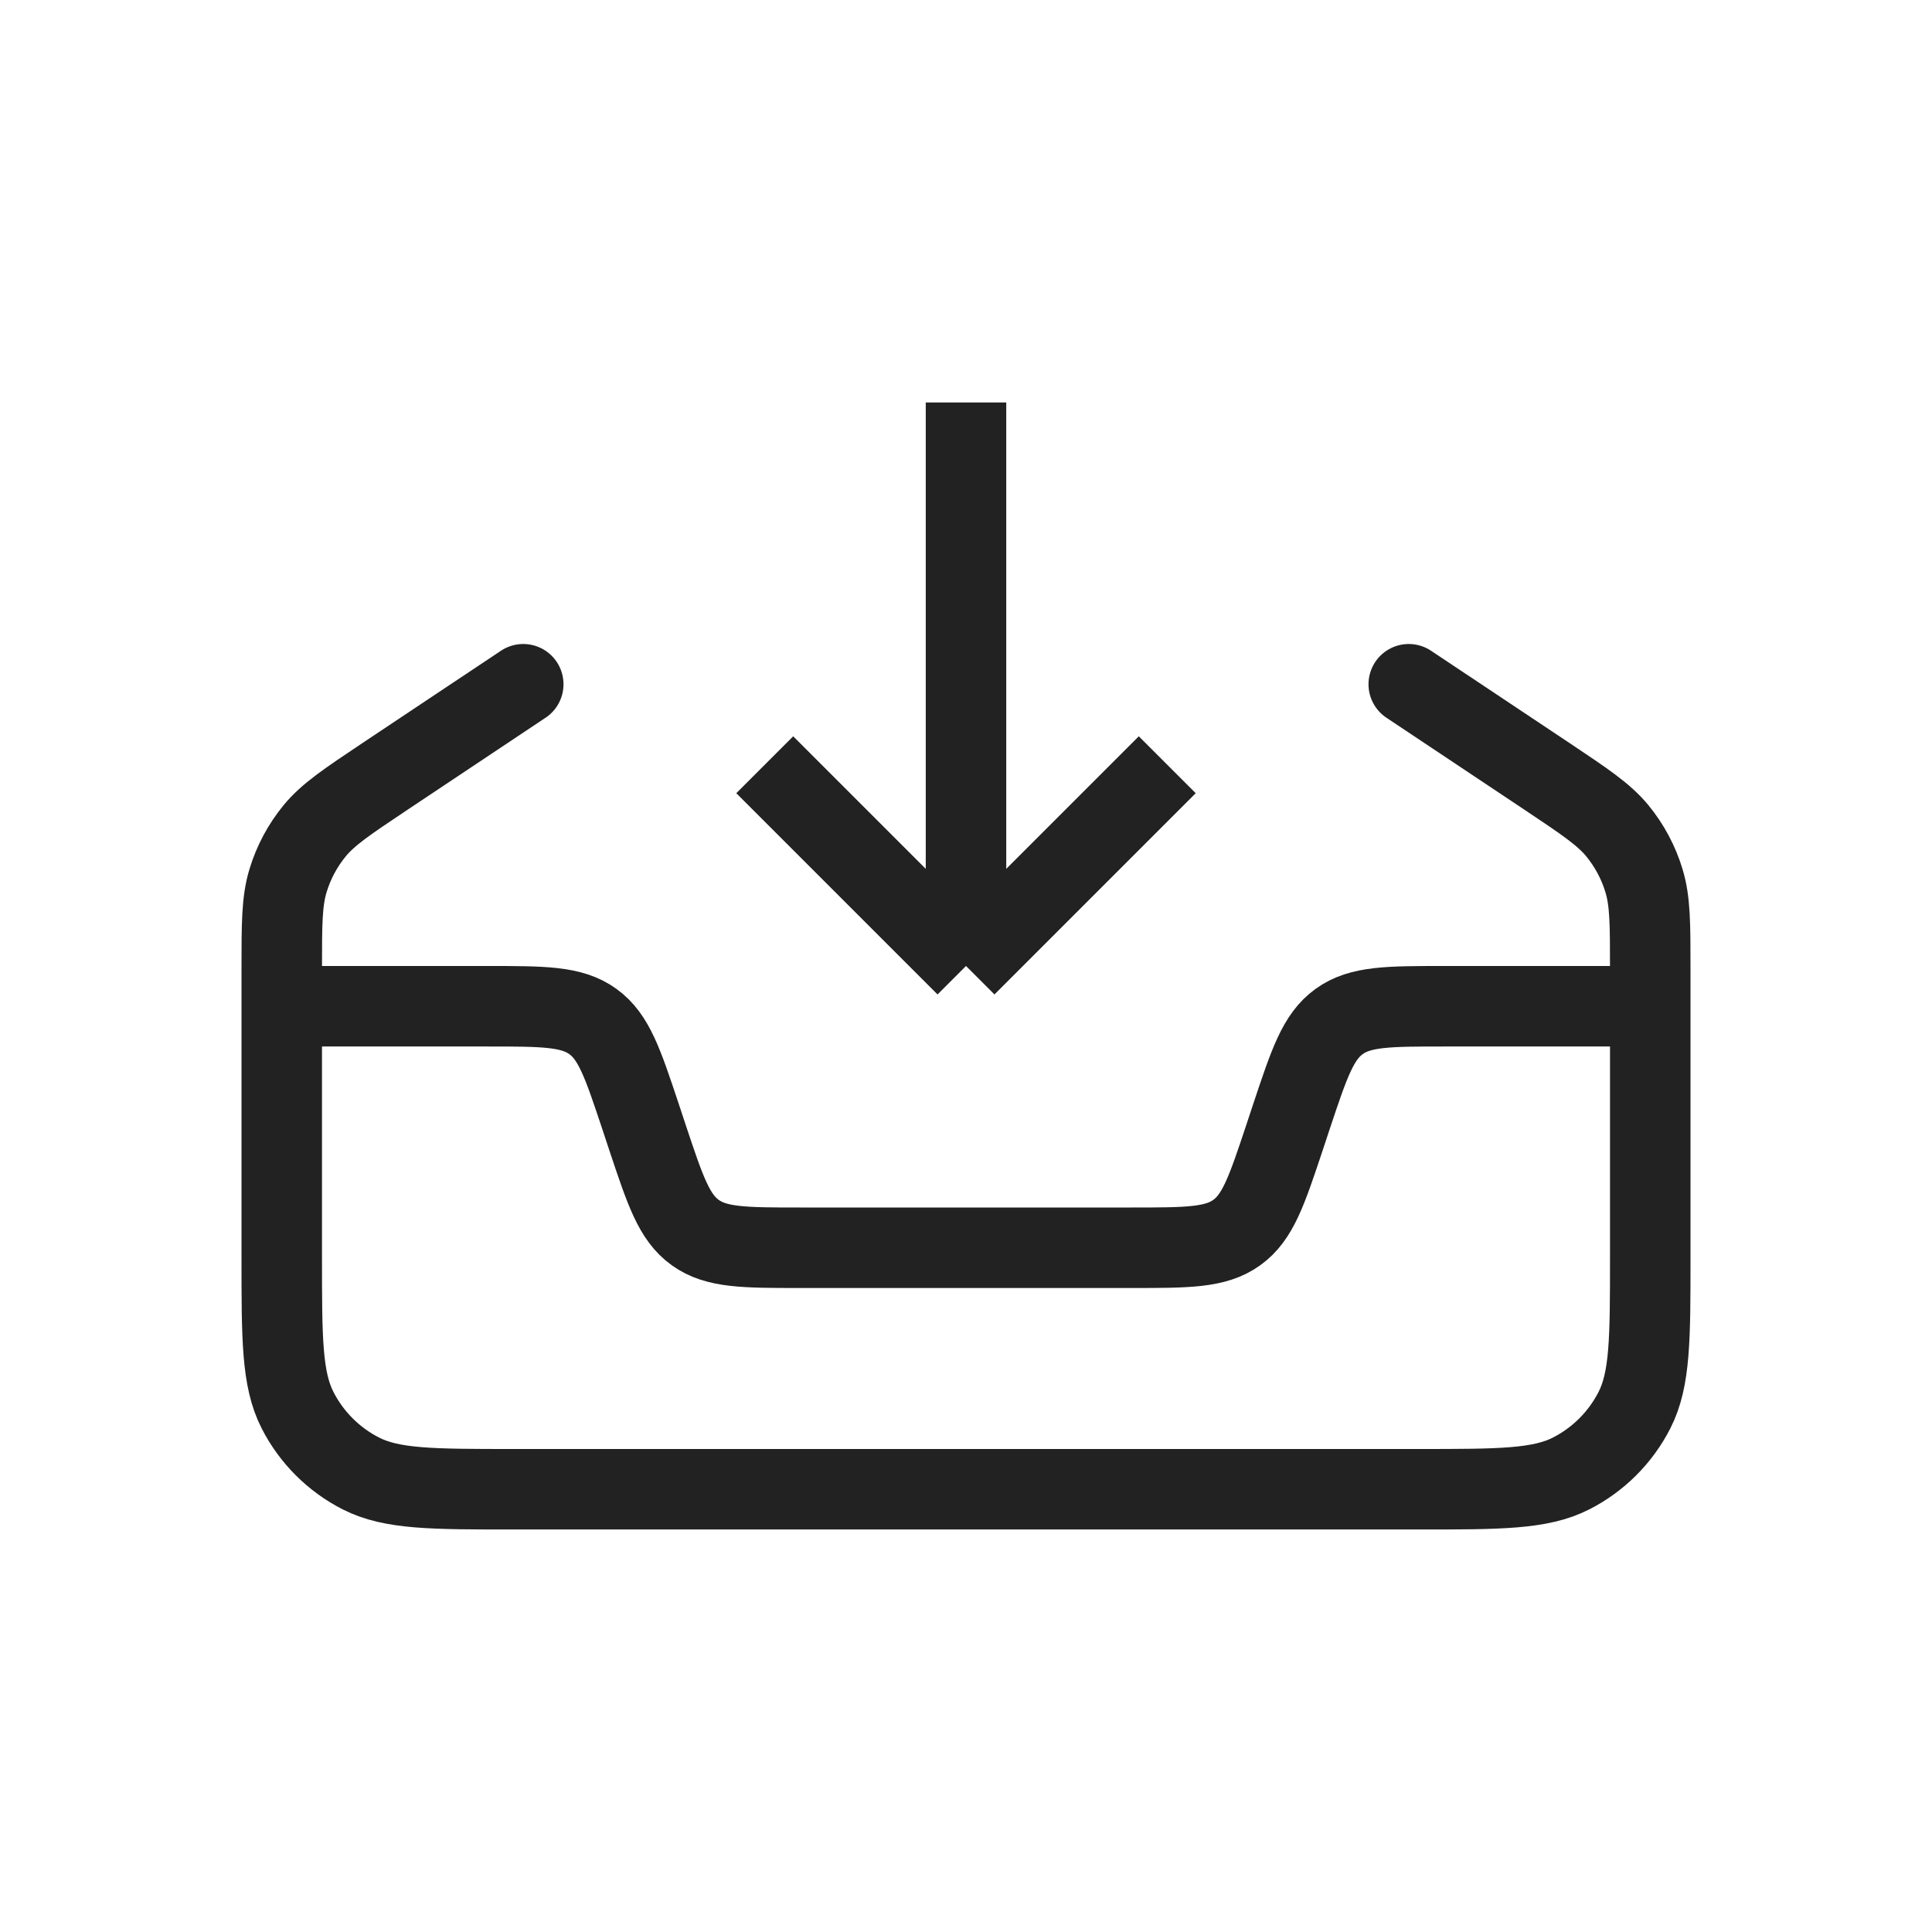
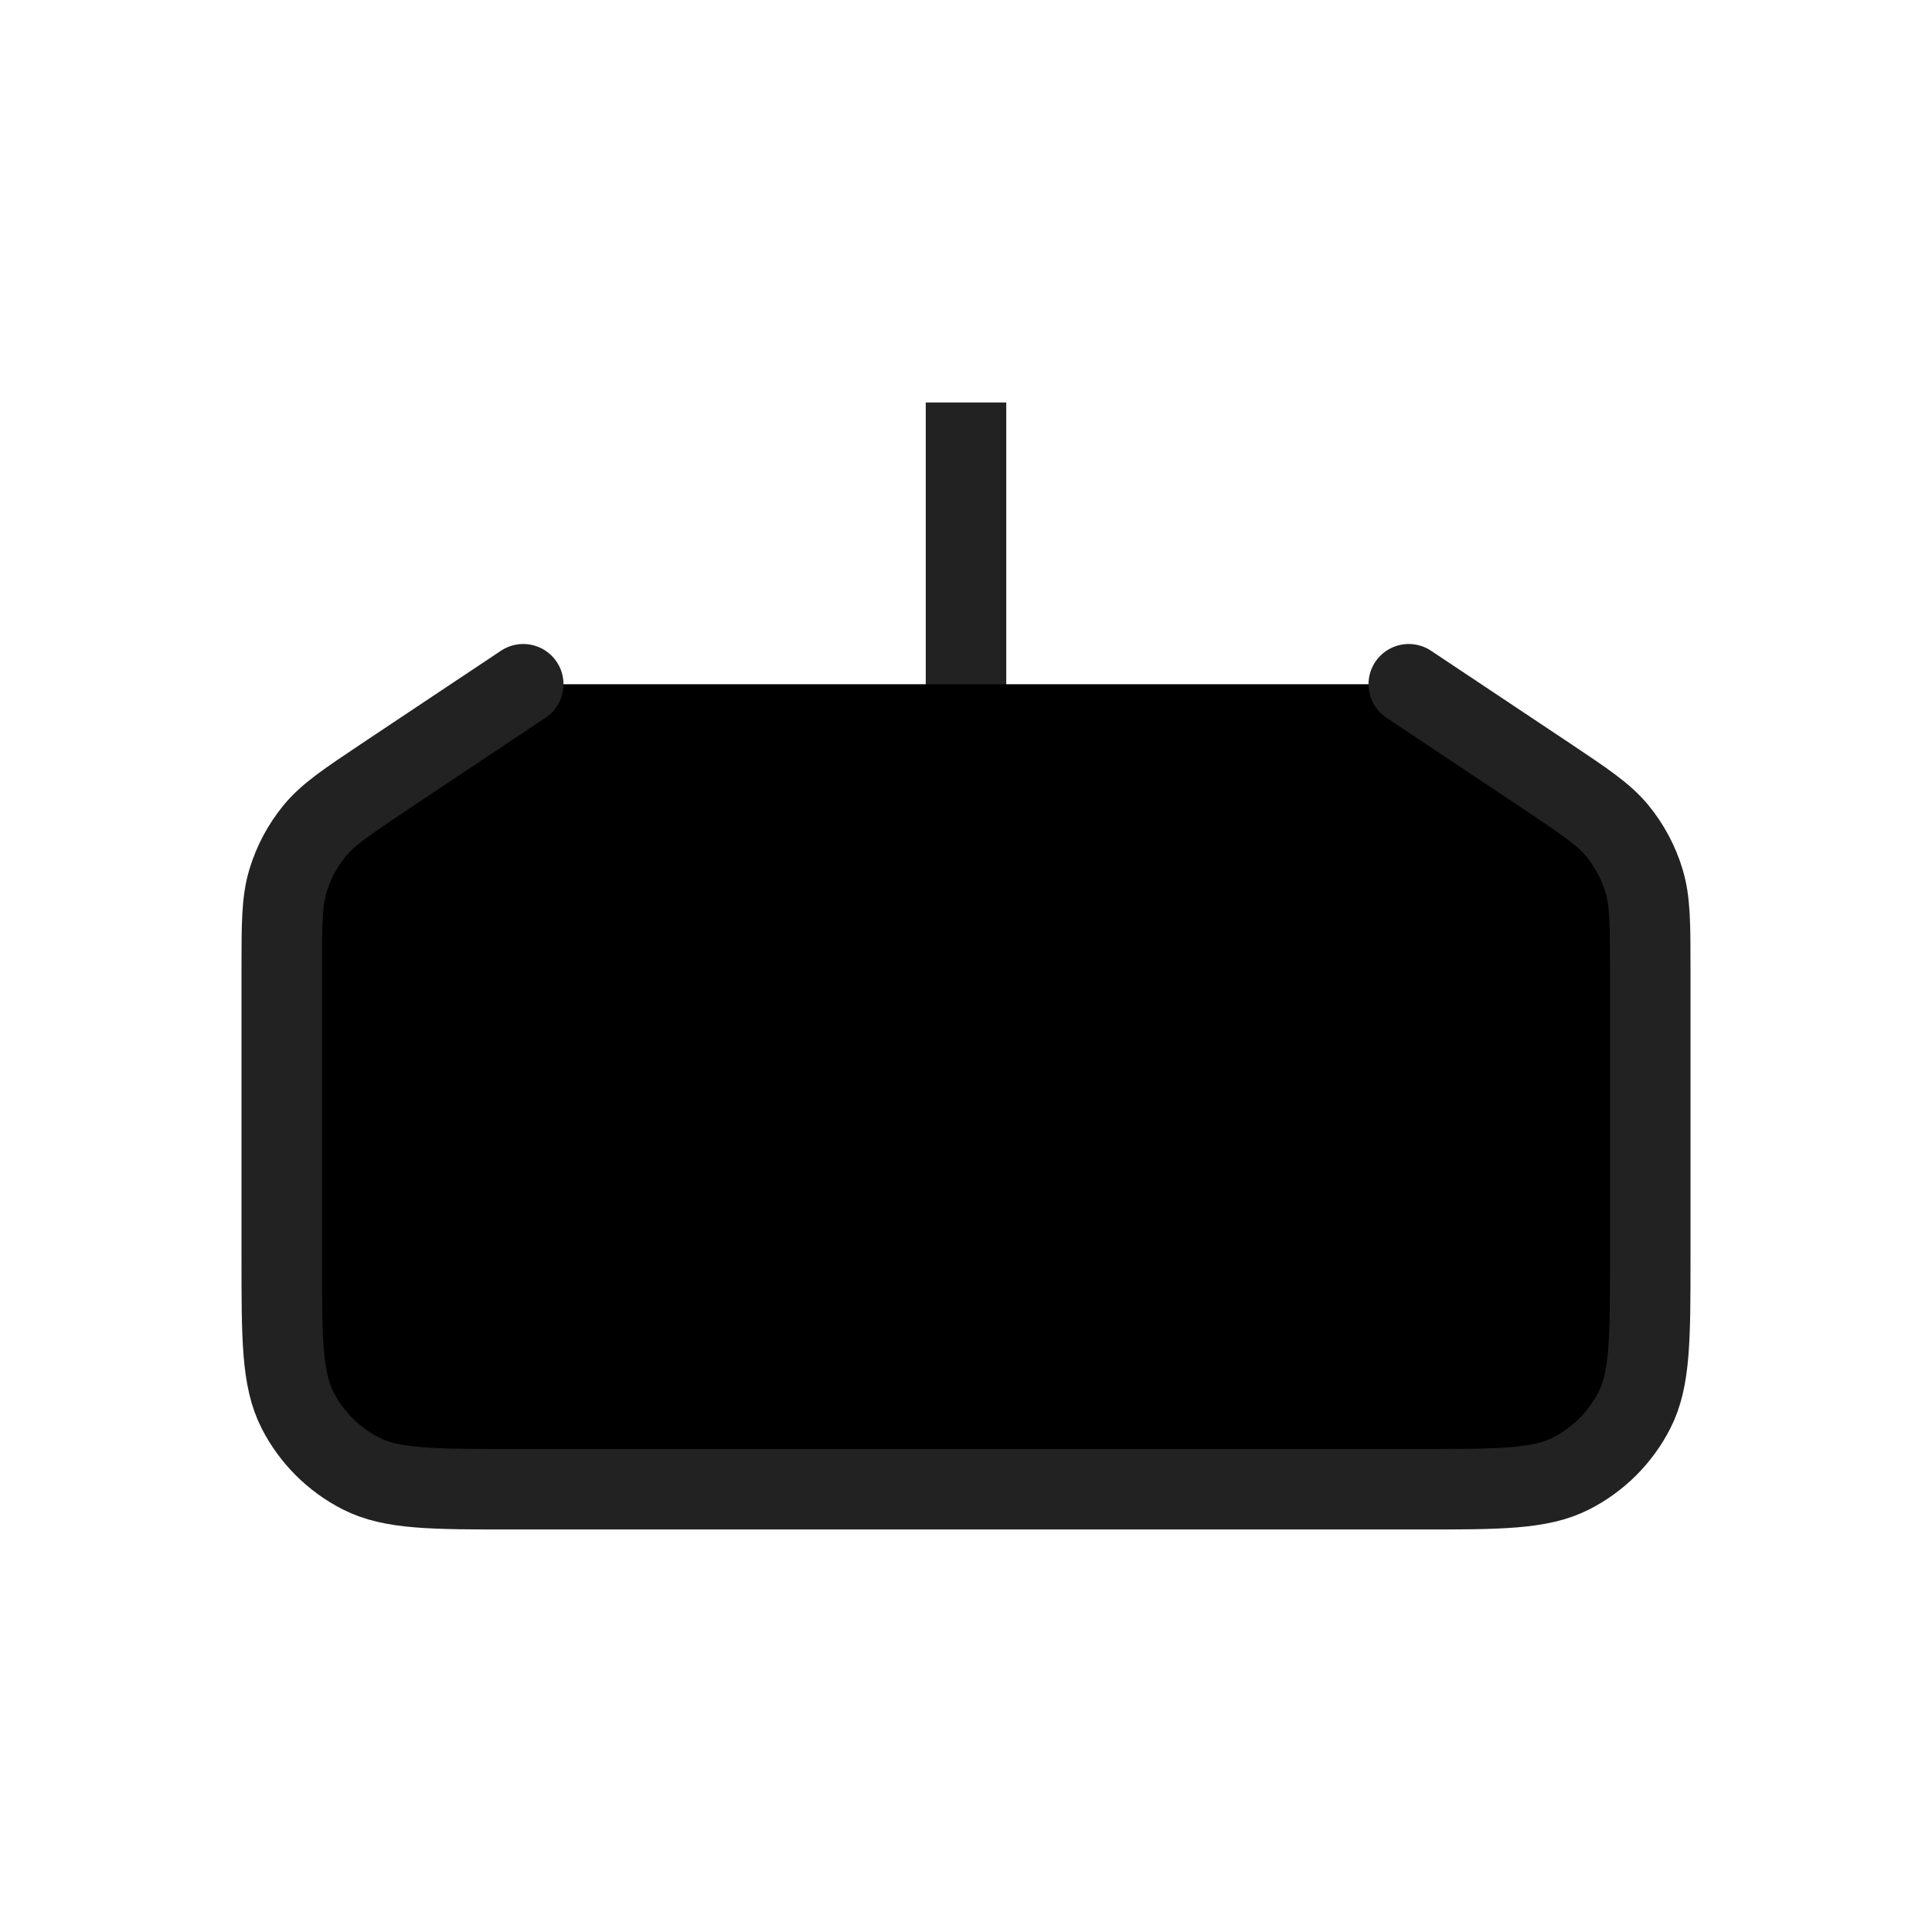
- <svg xmlns="http://www.w3.org/2000/svg" width="24" height="24" viewBox="0 0 24 24" fill="none">
+ <svg xmlns="http://www.w3.org/2000/svg" width="24" height="24" viewBox="0 0 24 24" fill="currentColor">
  <path d="M20.5 12.5H17.942C17.246 12.5 16.898 12.5 16.636 12.689C16.374 12.877 16.264 13.207 16.044 13.867L15.956 14.133C15.736 14.793 15.626 15.123 15.364 15.311C15.102 15.5 14.754 15.5 14.059 15.5H9.942C9.246 15.5 8.898 15.5 8.636 15.311C8.374 15.123 8.264 14.793 8.044 14.133L7.956 13.867C7.736 13.207 7.626 12.877 7.364 12.689C7.102 12.5 6.754 12.5 6.058 12.5H3.5" stroke="#222222" />
  <path d="M9.5 9.5L12 12M12 12L14.5 9.5M12 12L12 5" stroke="#222222" />
  <path d="M6.5 8.5L4.782 9.645C4.314 9.958 4.079 10.114 3.909 10.32C3.759 10.503 3.646 10.714 3.578 10.94C3.5 11.196 3.5 11.478 3.5 12.041V15.62C3.5 16.628 3.5 17.132 3.696 17.517C3.869 17.856 4.144 18.131 4.483 18.304C4.868 18.5 5.372 18.5 6.38 18.5H17.62C18.628 18.5 19.132 18.5 19.517 18.304C19.856 18.131 20.131 17.856 20.304 17.517C20.5 17.132 20.5 16.628 20.5 15.62V12.041C20.5 11.478 20.5 11.196 20.422 10.94C20.354 10.714 20.241 10.503 20.091 10.32C19.921 10.114 19.686 9.958 19.218 9.645L17.5 8.5" stroke="#222222" stroke-linecap="round" />
</svg>
